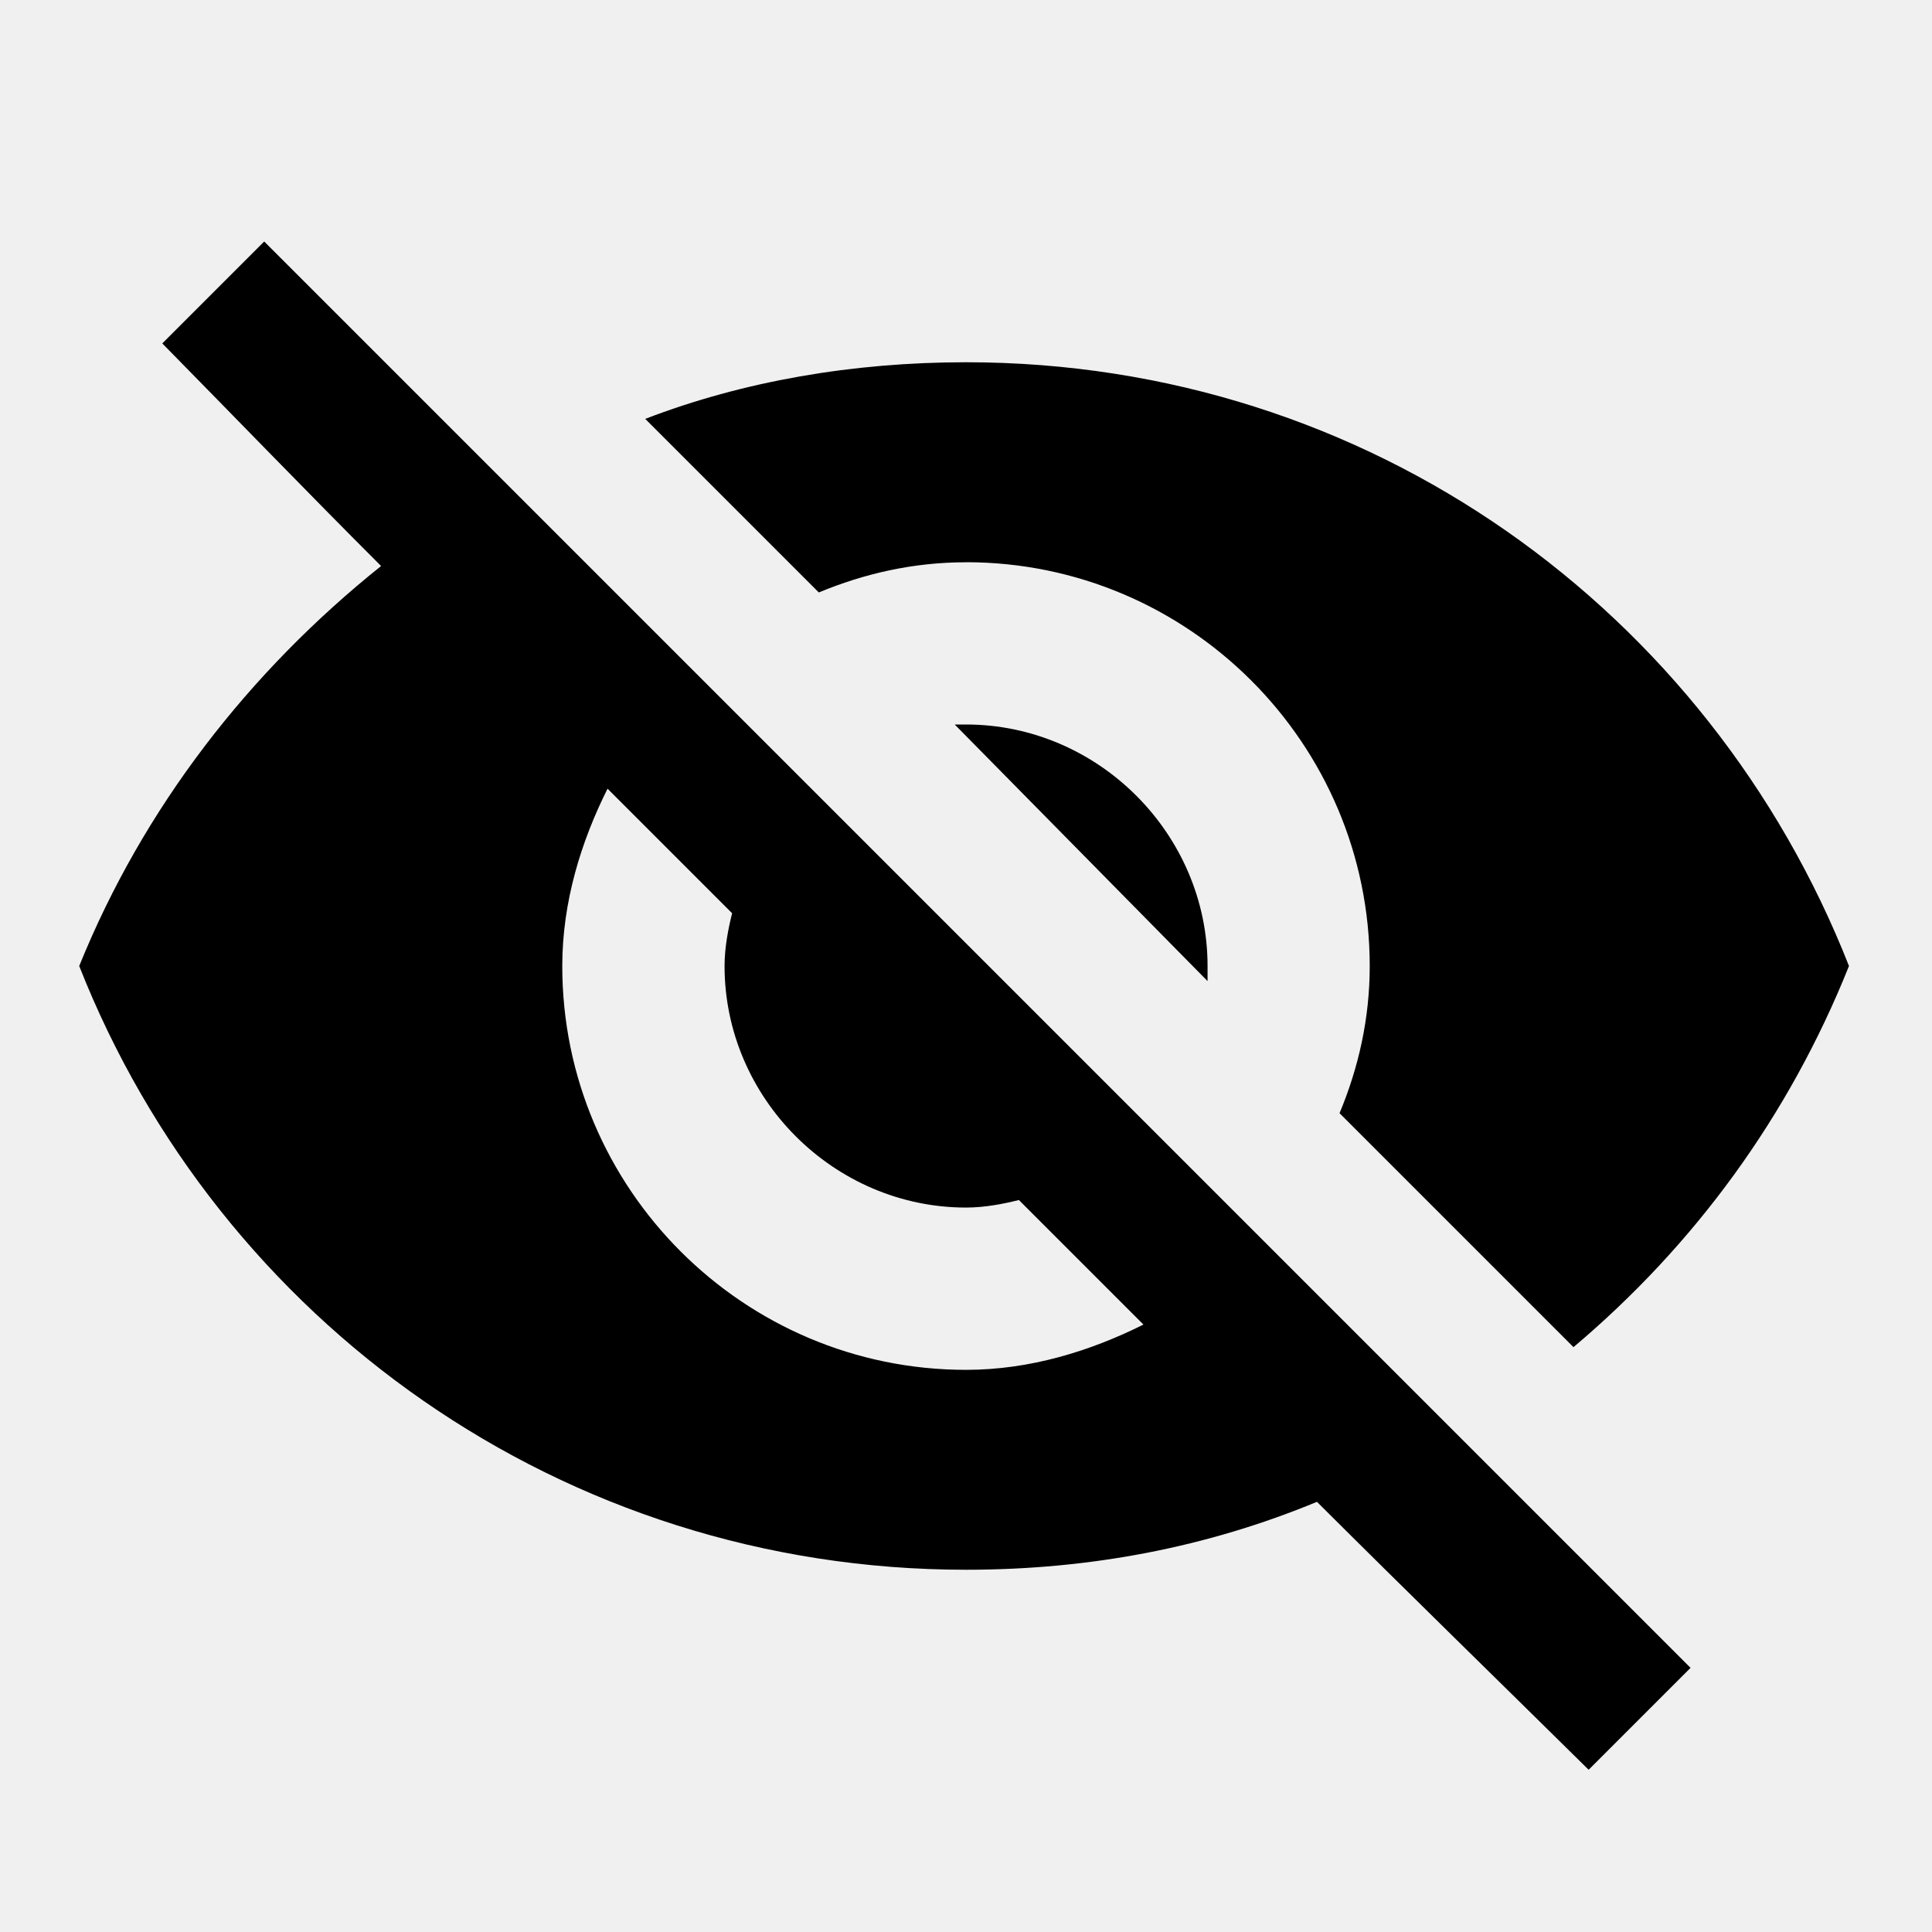
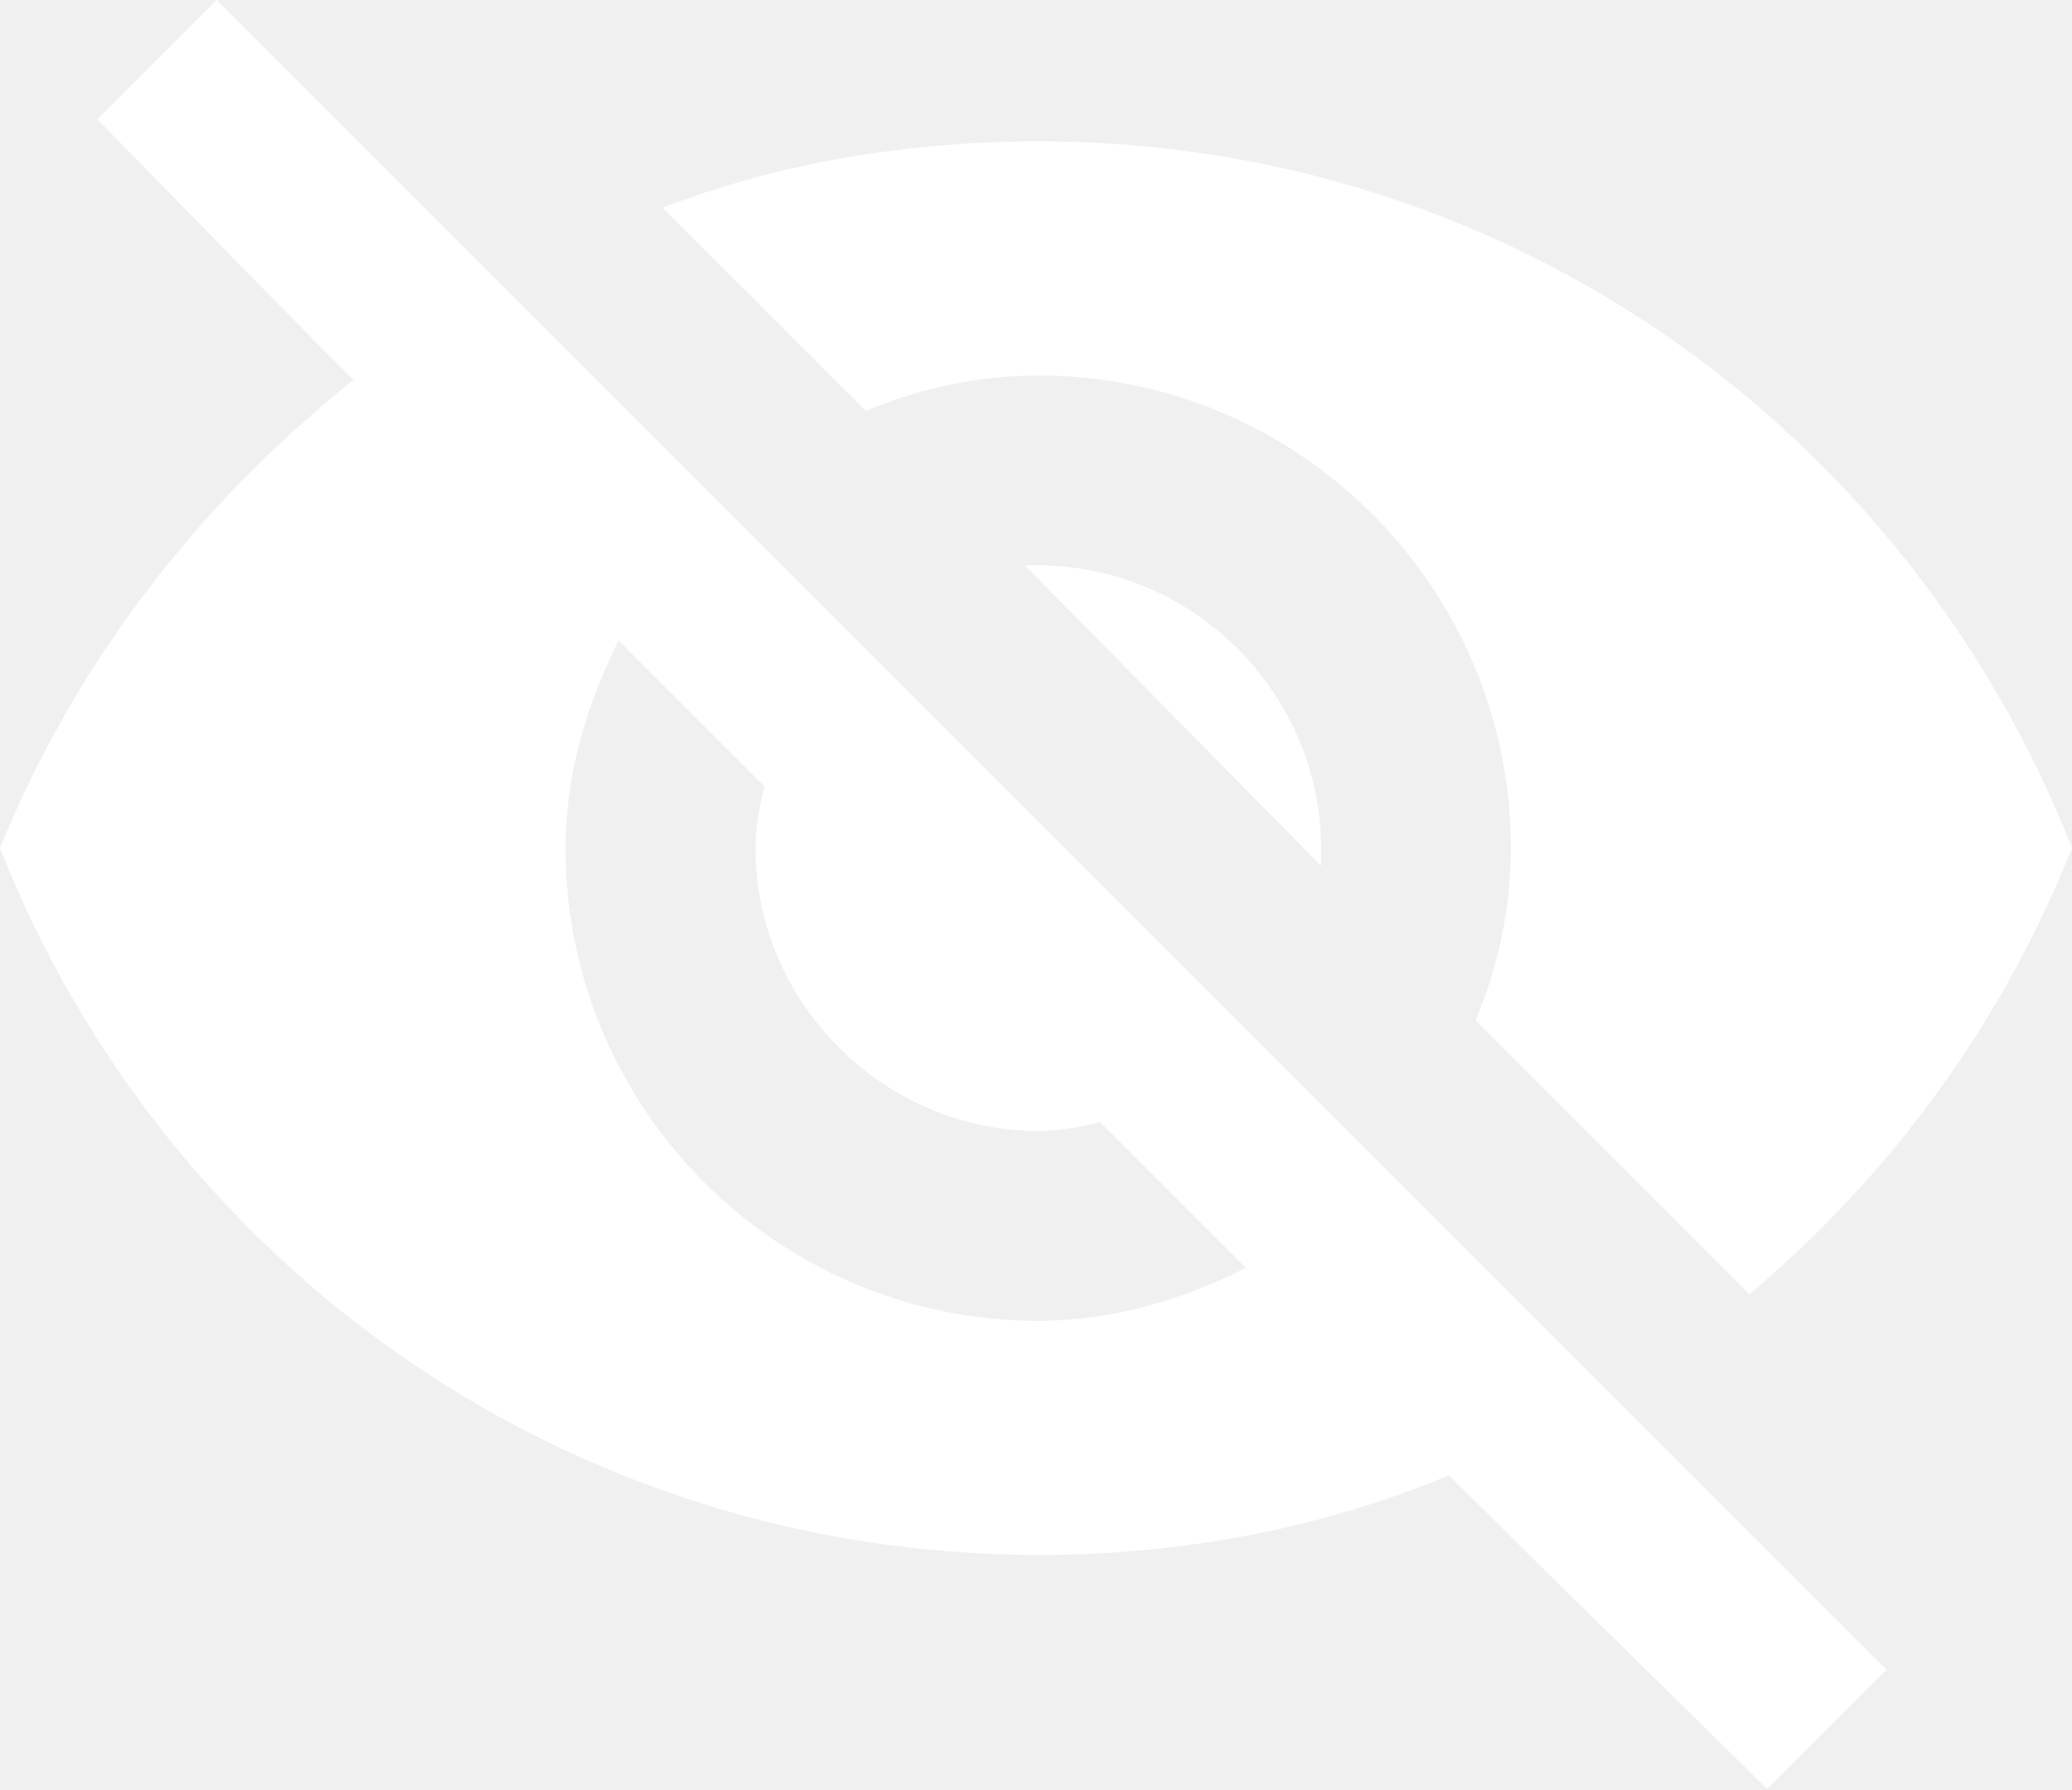
- <svg xmlns="http://www.w3.org/2000/svg" version="1.1" width="32" height="32" viewBox="0 0 32 32">
-   <path d="M15.813 12h0.188c2.188 0 4 1.813 4 4v0.25zM10.063 13.063c-0.438 0.875-0.75 1.875-0.75 2.938 0 3.688 3 6.688 6.688 6.688 1.063 0 2.063-0.313 2.938-0.75l-2.063-2.063c-0.25 0.063-0.563 0.125-0.875 0.125-2.188 0-4-1.813-4-4 0-0.313 0.063-0.625 0.125-0.875zM2.688 5.688l1.688-1.688 23.625 23.625-1.688 1.688c-1.499-1.48-3.008-2.95-4.5-4.438-1.813 0.75-3.75 1.125-5.813 1.125-6.688 0-12.375-4.125-14.688-10 1.063-2.625 2.813-4.875 5-6.625-1.219-1.218-2.416-2.459-3.625-3.688zM16 9.313c-0.875 0-1.688 0.188-2.438 0.5l-2.875-2.875c1.625-0.625 3.438-0.938 5.313-0.938 6.688 0 12.313 4.125 14.625 10-1 2.5-2.563 4.625-4.563 6.313l-3.875-3.875c0.313-0.75 0.5-1.563 0.5-2.438 0-3.688-3-6.688-6.688-6.688z" />
+ <svg xmlns="http://www.w3.org/2000/svg" width="22px" height="19px" viewBox="0 0 22 19" version="1.1">
+   <g id="Page-1" stroke="none" stroke-width="1" fill="none" fill-rule="evenodd">
+     <g id="visibility-off" fill="#FFFFFF" fill-rule="nonzero">
+       <path d="M10.883,6.004 L11.024,6.004 C12.667,6.004 14.026,7.365 14.026,9.006 L14.026,9.194 L10.883,6.004 Z M6.568,6.802 C6.239,7.459 6.005,8.209 6.005,9.007 C6.005,11.775 8.256,14.026 11.024,14.026 C11.822,14.026 12.573,13.792 13.229,13.464 L11.681,11.915 C11.493,11.963 11.259,12.009 11.024,12.009 C9.382,12.009 8.022,10.648 8.022,9.007 C8.022,8.772 8.07,8.538 8.116,8.35 L6.568,6.802 Z M1.033,1.267 L2.3,-1.33319177e-15 L20.031,17.731 L18.764,18.998 C17.639,17.887 16.506,16.784 15.386,15.667 C14.026,16.23 12.572,16.511 11.024,16.511 C6.004,16.511 1.736,13.416 0,9.006 C0.798,7.036 2.111,5.347 3.753,4.034 C2.838,3.12 1.939,2.189 1.032,1.266 L1.033,1.267 Z M11.024,3.988 C10.367,3.988 9.757,4.129 9.194,4.363 L7.036,2.205 C8.256,1.736 9.616,1.501 11.024,1.501 C16.043,1.501 20.265,4.597 22,9.006 C21.249,10.883 20.076,12.477 18.575,13.744 L15.667,10.836 C15.902,10.273 16.042,9.663 16.042,9.006 C16.042,6.238 13.791,3.987 11.023,3.987 L11.024,3.988 Z" id="Shape" />
+     </g>
+   </g>
</svg>
